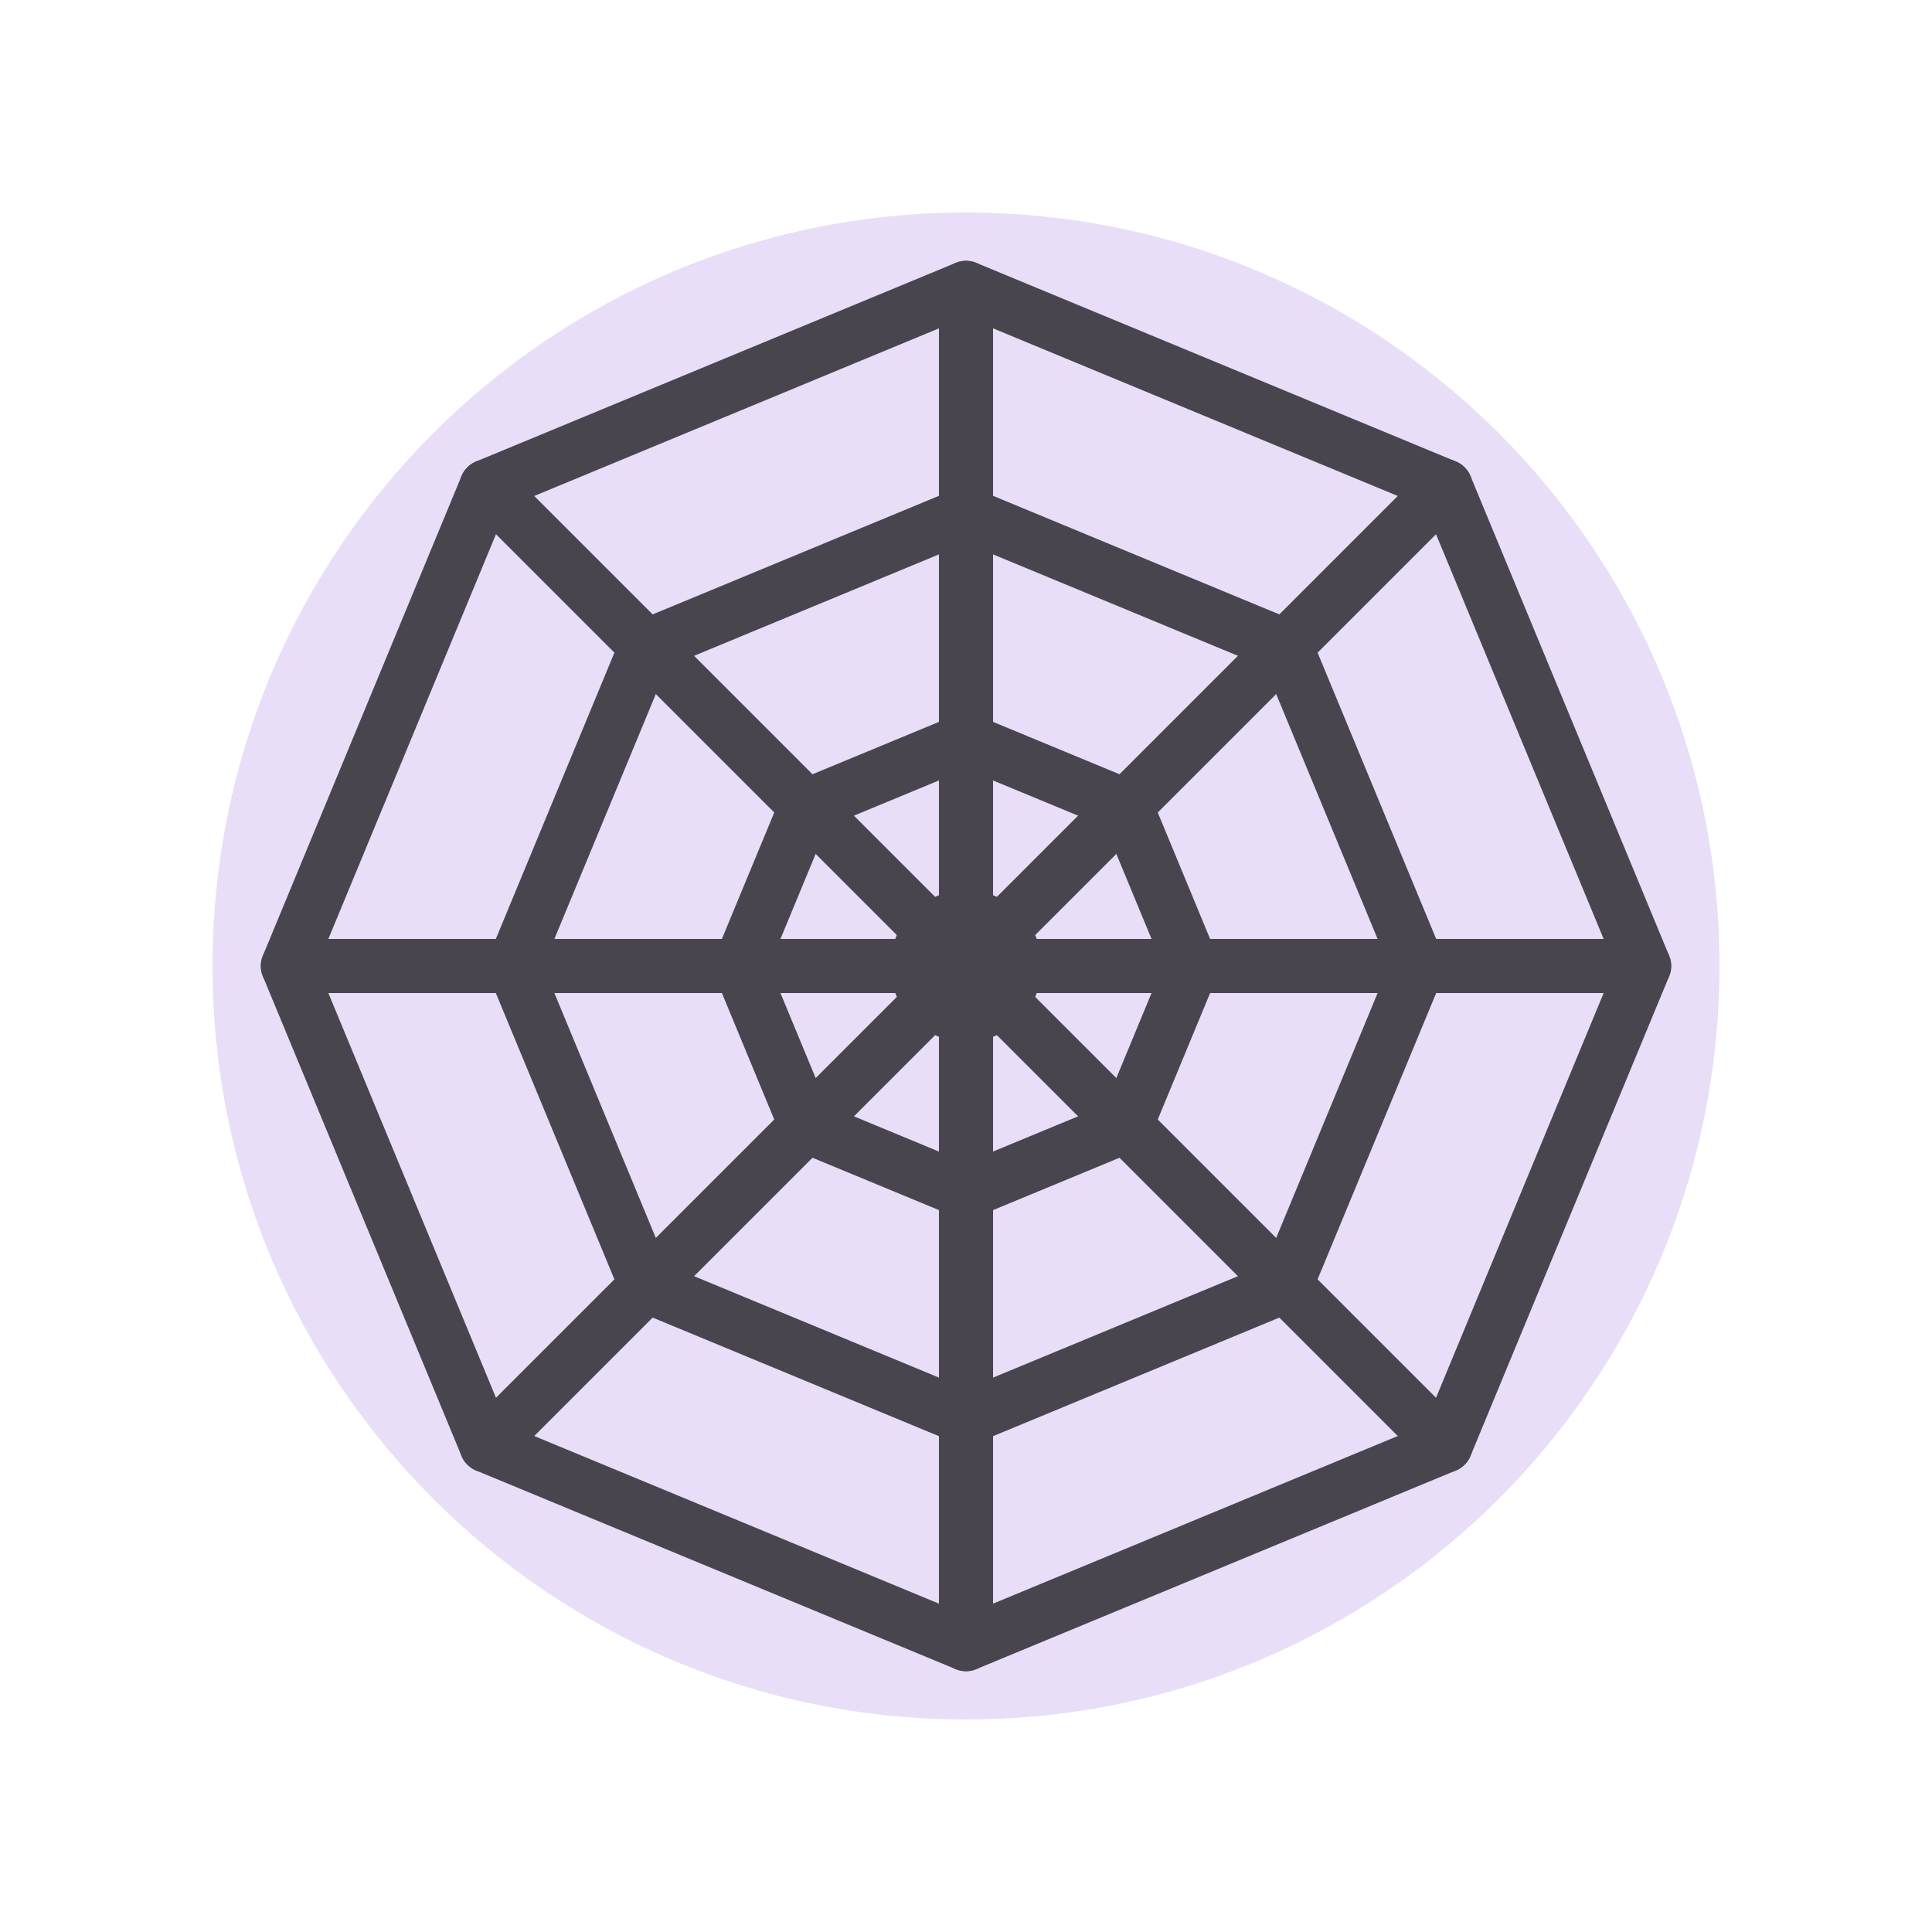
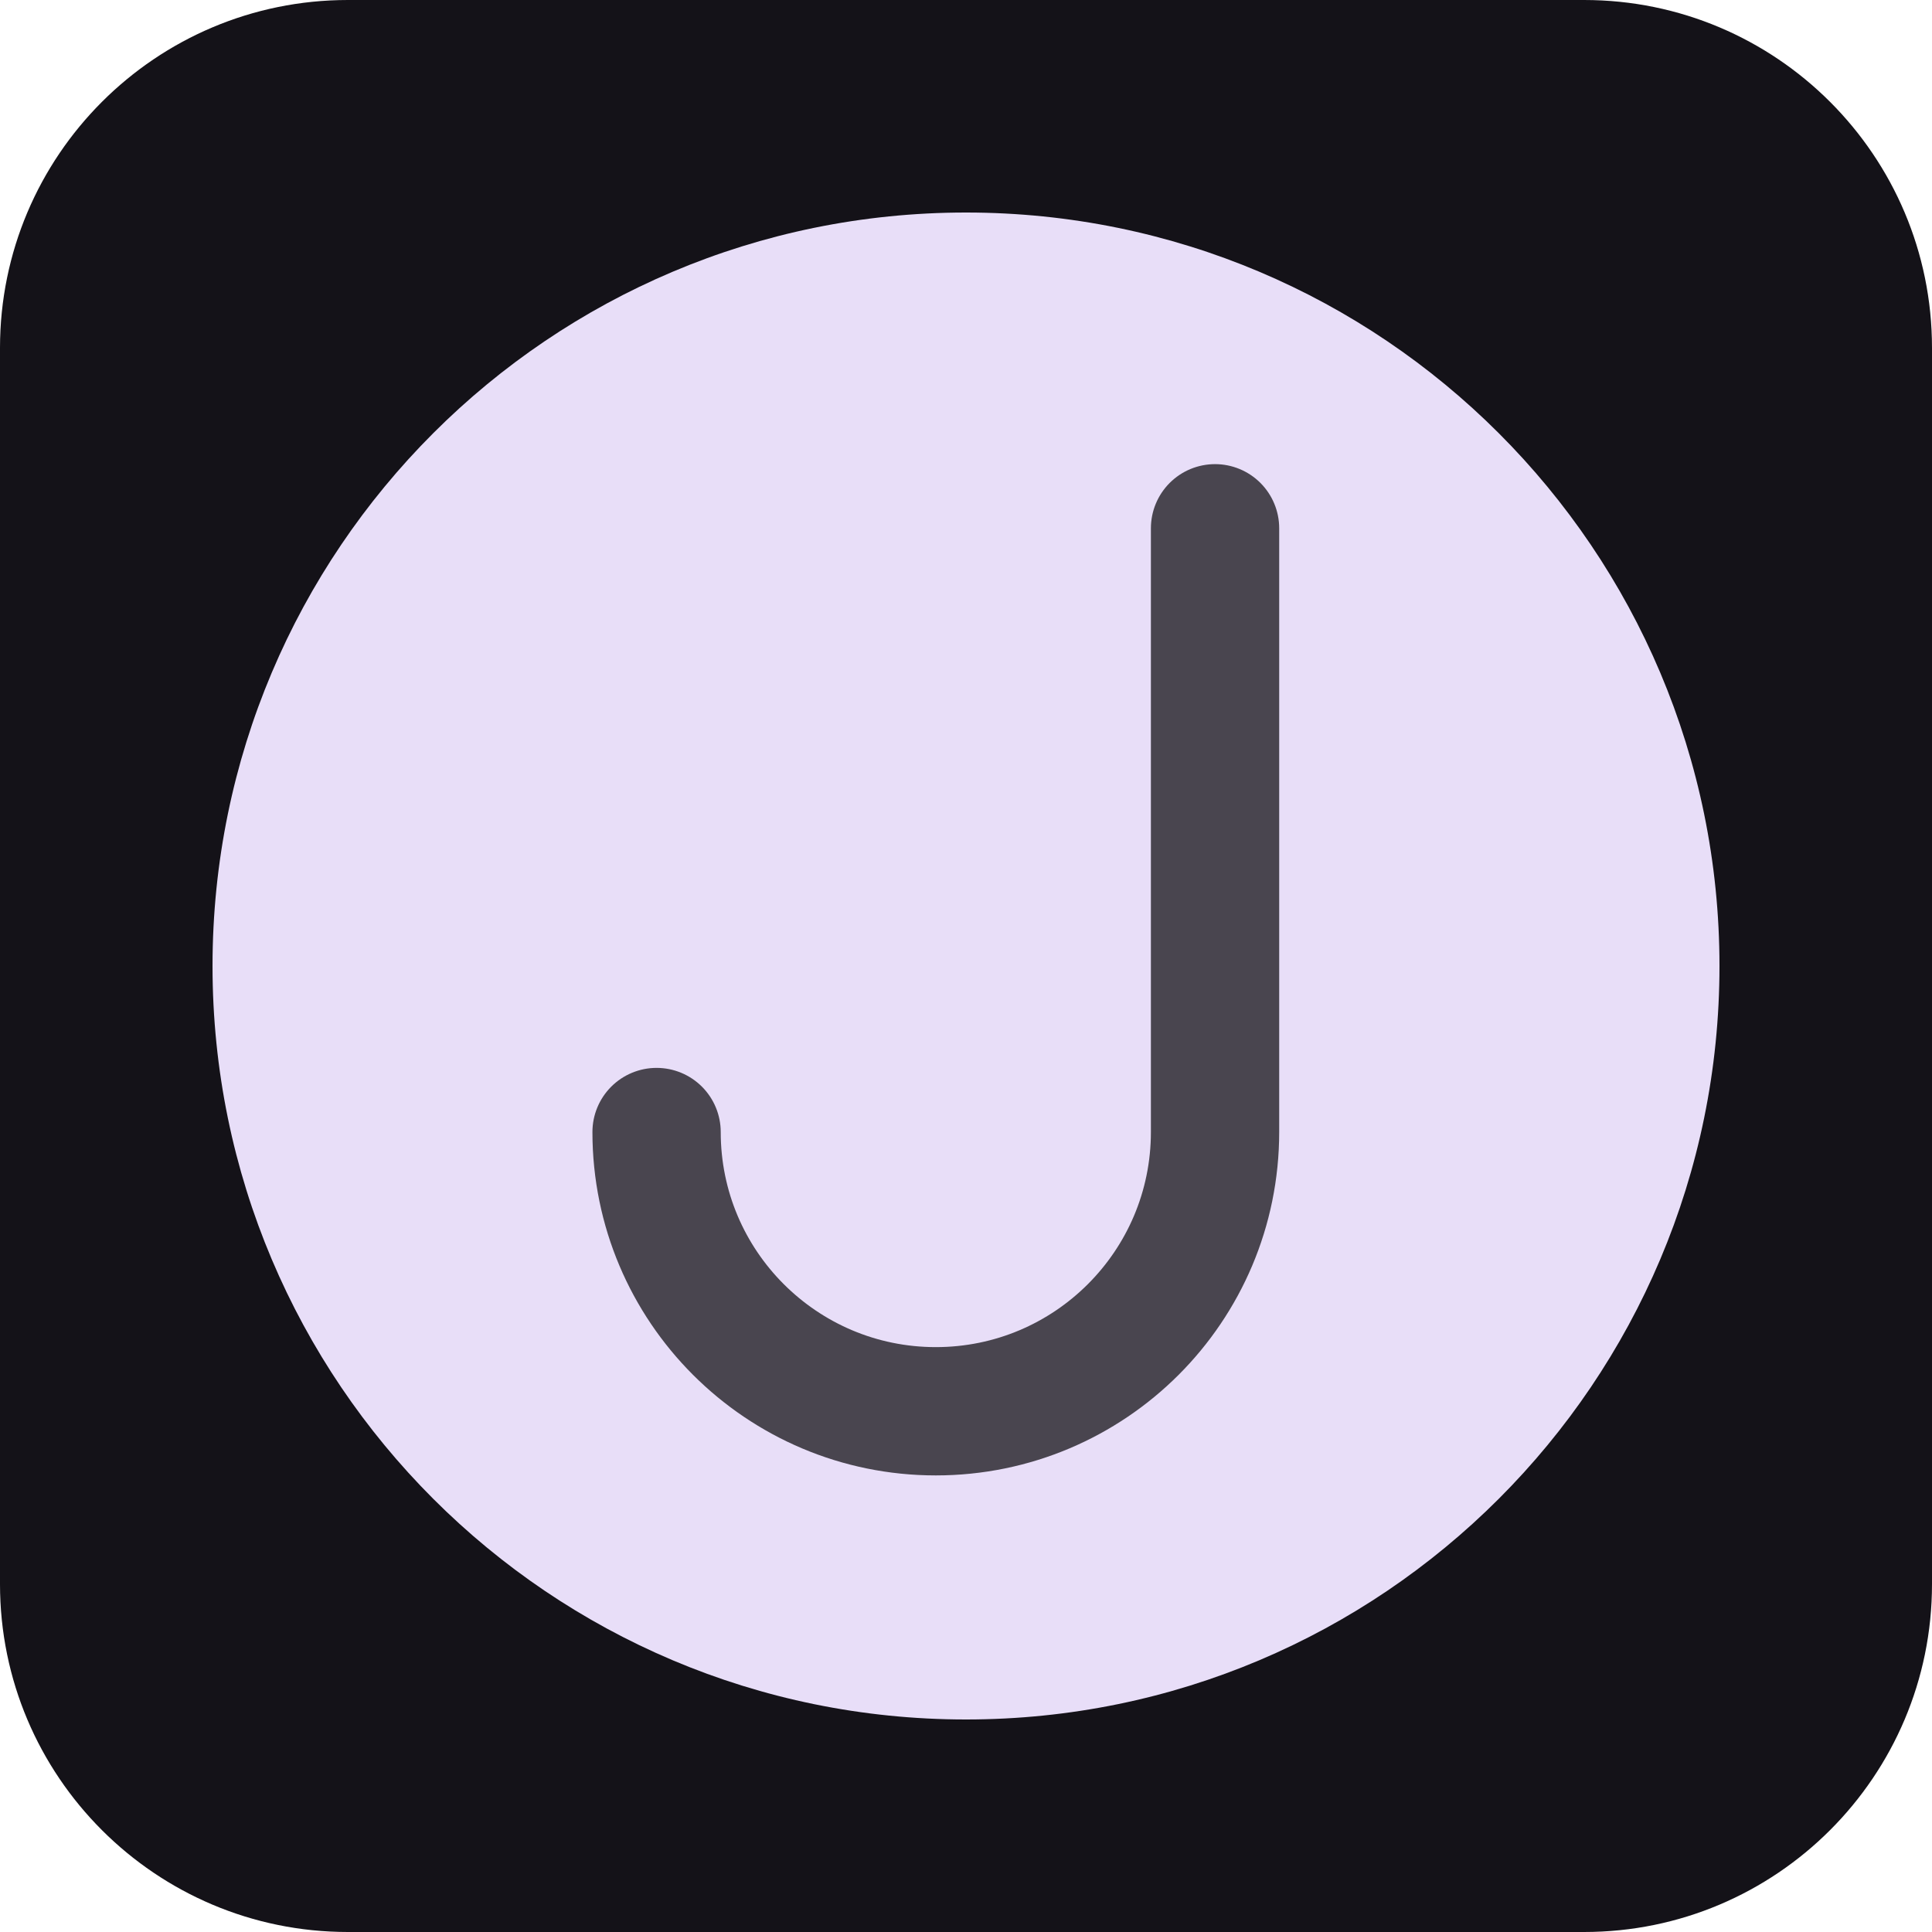
- <svg xmlns="http://www.w3.org/2000/svg" viewBox="0 0 512 512" role="img" aria-label="Arachnel">
+ <svg xmlns="http://www.w3.org/2000/svg" viewBox="0 0 512 512" role="img" aria-label="JamesGames">
+   <rect width="512" height="512" rx="92.2" fill="#141218" />
  <circle cx="256.00" cy="256.00" r="199.68" fill="#E8DEF8" />
-   <g fill="none" stroke="#49454F" stroke-width="14.34" stroke-linecap="round" stroke-linejoin="round">
-     <line x1="256.00" y1="256.00" x2="256.00" y2="76.29" />
-     <line x1="256.00" y1="256.00" x2="383.08" y2="128.92" />
-     <line x1="256.00" y1="256.00" x2="435.71" y2="256.00" />
-     <line x1="256.00" y1="256.00" x2="383.08" y2="383.08" />
-     <line x1="256.00" y1="256.00" x2="256.00" y2="435.71" />
-     <line x1="256.00" y1="256.00" x2="128.92" y2="383.08" />
-     <line x1="256.00" y1="256.00" x2="76.29" y2="256.00" />
-     <line x1="256.00" y1="256.00" x2="128.92" y2="128.92" />
-     <path d="M 256.00 196.10 L 298.36 213.64 L 315.90 256.00 L 298.36 298.36 L 256.00 315.90 L 213.64 298.36 L 196.10 256.00 L 213.64 213.64 Z" />
-     <path d="M 256.00 136.19 L 340.72 171.28 L 375.81 256.00 L 340.72 340.72 L 256.00 375.81 L 171.28 340.72 L 136.19 256.00 L 171.28 171.28 Z" />
-     <path d="M 256.00 76.29 L 383.08 128.92 L 435.71 256.00 L 383.08 383.08 L 256.00 435.71 L 128.92 383.08 L 76.29 256.00 L 128.92 128.92 Z" />
-   </g>
-   <circle cx="256.00" cy="256.00" r="20.07" fill="#49454F" />
+   <path d="M 322 140 L 322 300 A 74 74 0 0 1 174 300" fill="none" stroke="#49454F" stroke-width="34" stroke-linecap="round" stroke-linejoin="round" />
</svg>
